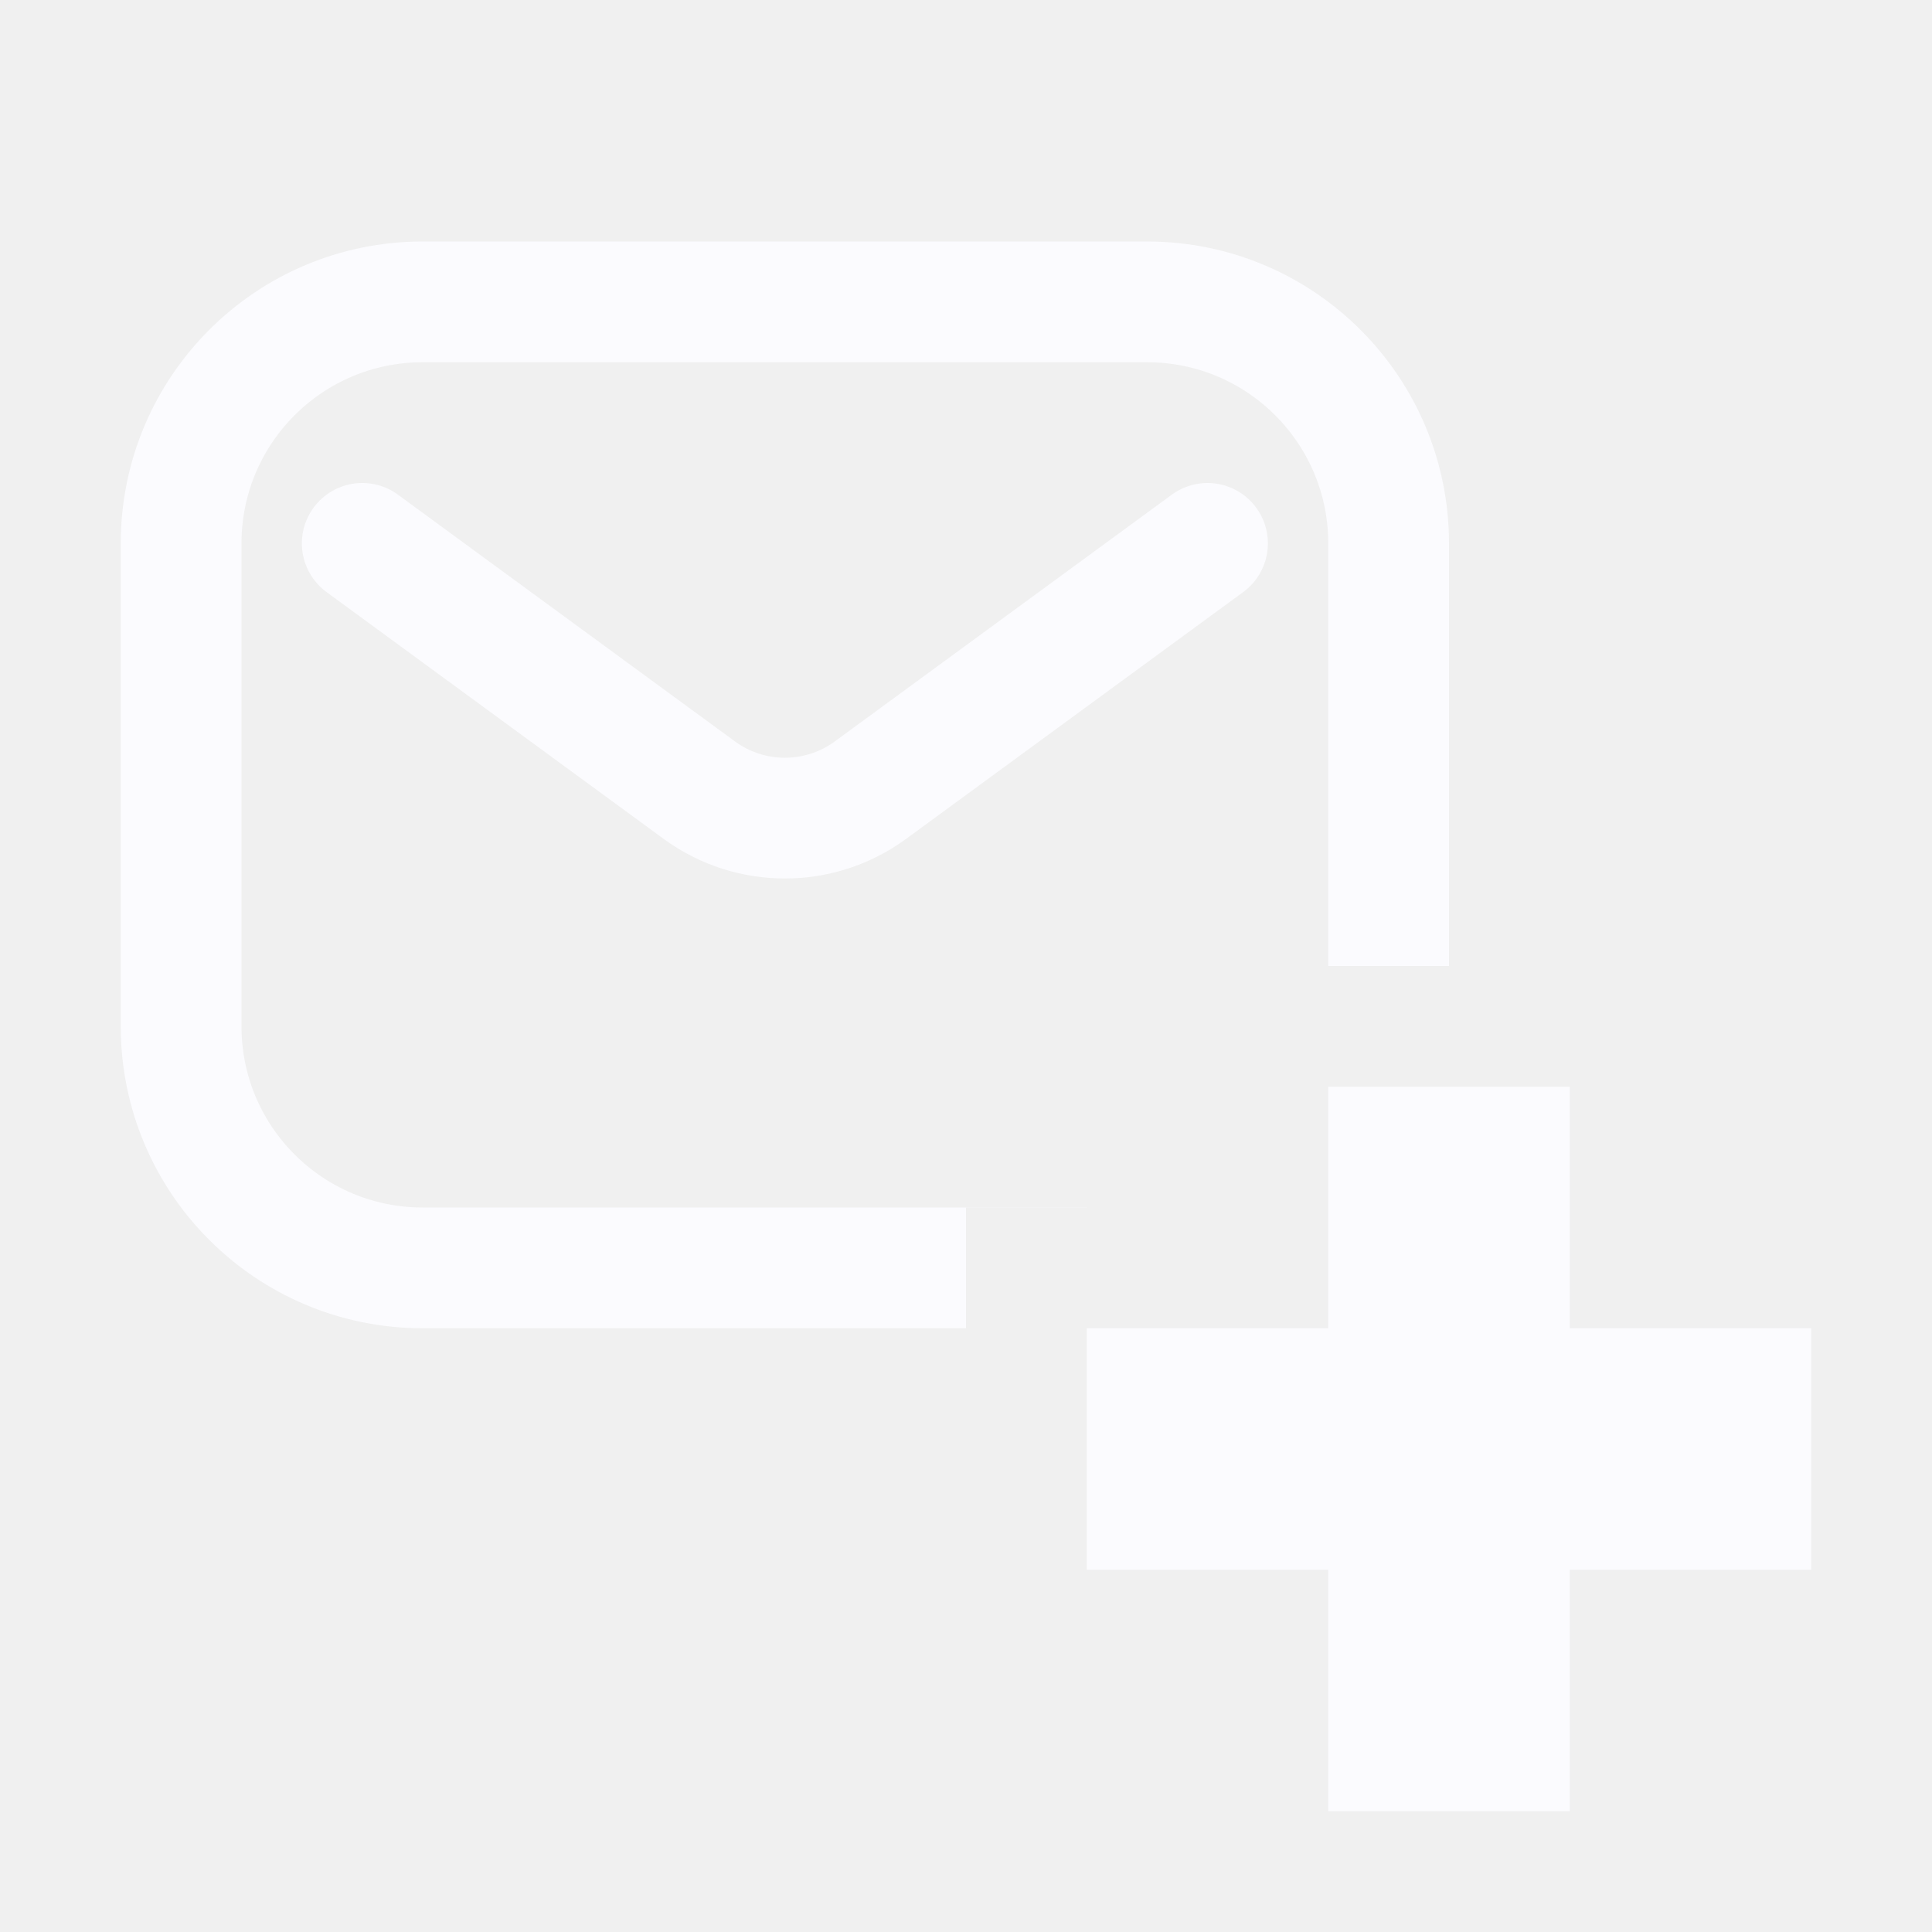
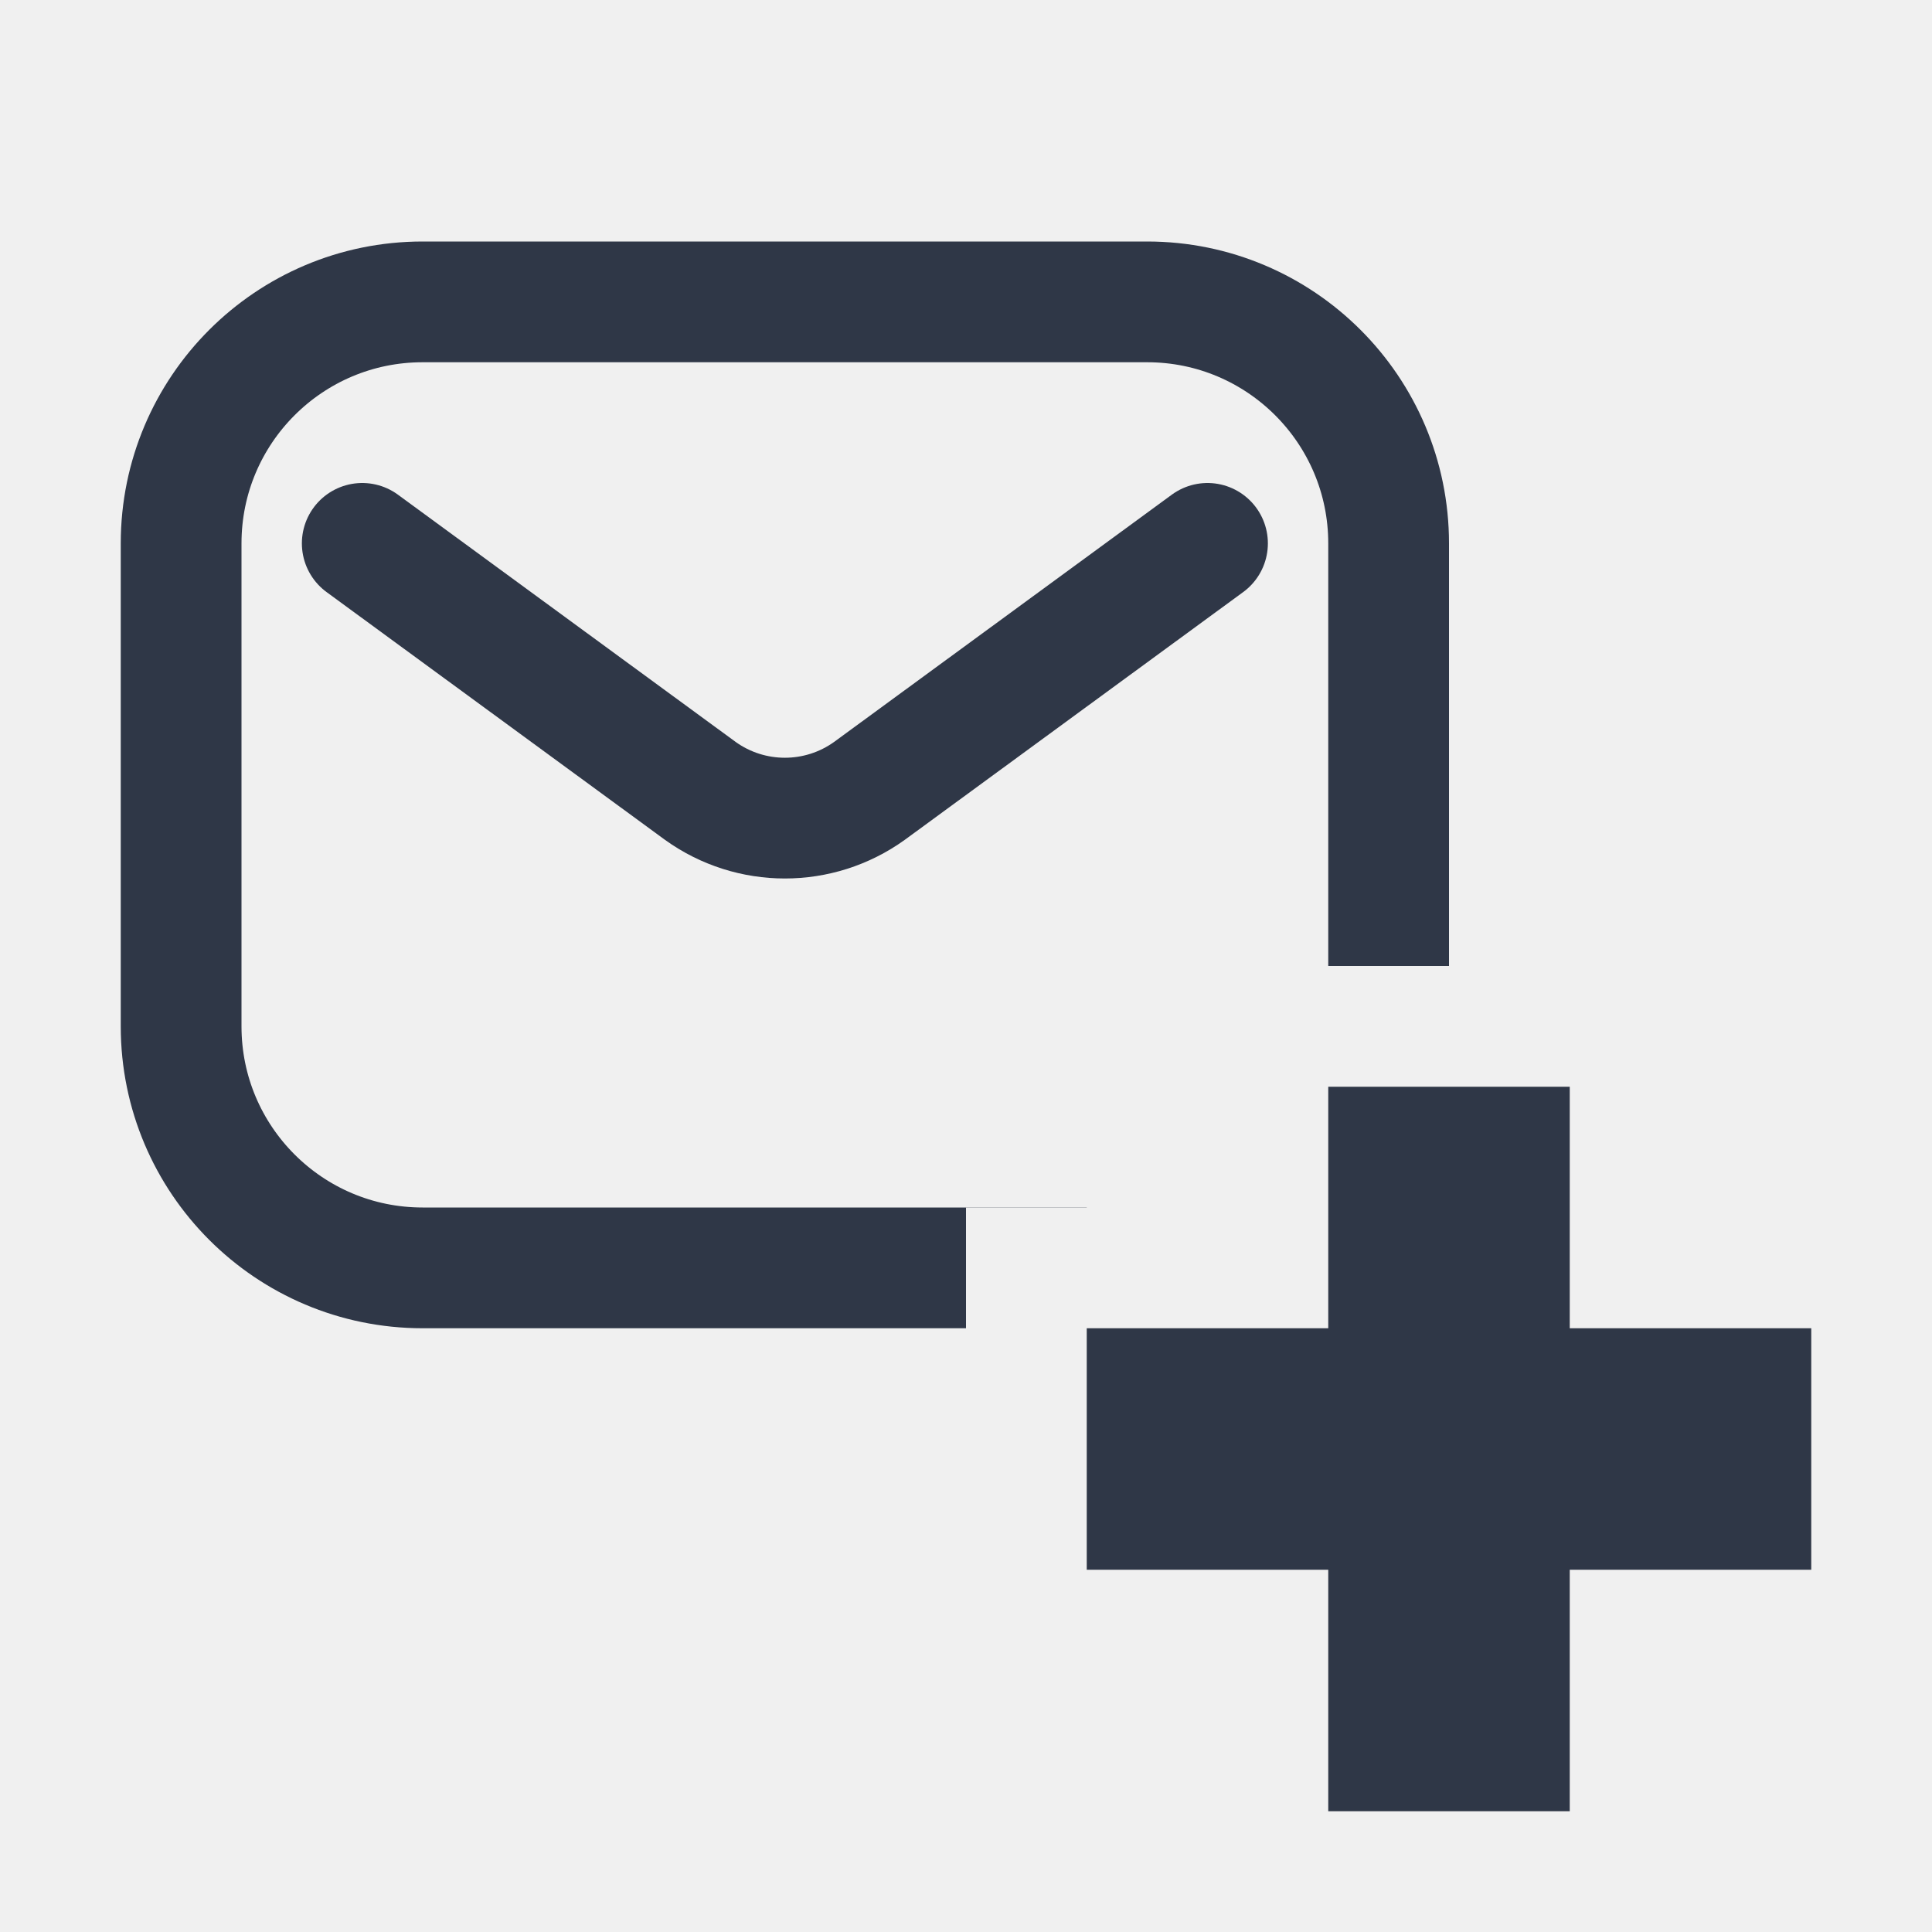
- <svg xmlns="http://www.w3.org/2000/svg" width="16" height="16" viewBox="0 0 16 16" fill="none">
+ <svg xmlns="http://www.w3.org/2000/svg" width="16" height="16" viewBox="0 0 16 16" fill="none" color="#2F3747">
  <defs>
    <mask id="cut" maskUnits="userSpaceOnUse" x="0" y="0" width="16" height="16">
      <rect width="16" height="16" fill="#fff" />
      <path d="M8 10h8v4H8zM10 8h4v8h-4zM9 9h7v7H9z" fill="#000" />
    </mask>
  </defs>
-   <g mask="url(#cut)" stroke="#FBFBFE" stroke-width="1" stroke-linecap="round" stroke-linejoin="round">
+   <g mask="url(#cut)" stroke="currentColor" stroke-width="1" stroke-linecap="round" stroke-linejoin="round">
    <rect x="1.5" y="2.5" width="10" height="8" rx="2" />
    <path d="M3 4.5 5.8 6.55a1.2 1.2 0 0 0 1.4 0L10 4.5" />
  </g>
-   <path d="M11 9h2v6h-2zM9 11h6v2H9z" fill="#FBFBFE" />
+   <path d="M11 9h2v6h-2zM9 11h6v2H9z" fill="currentColor" />
</svg>
